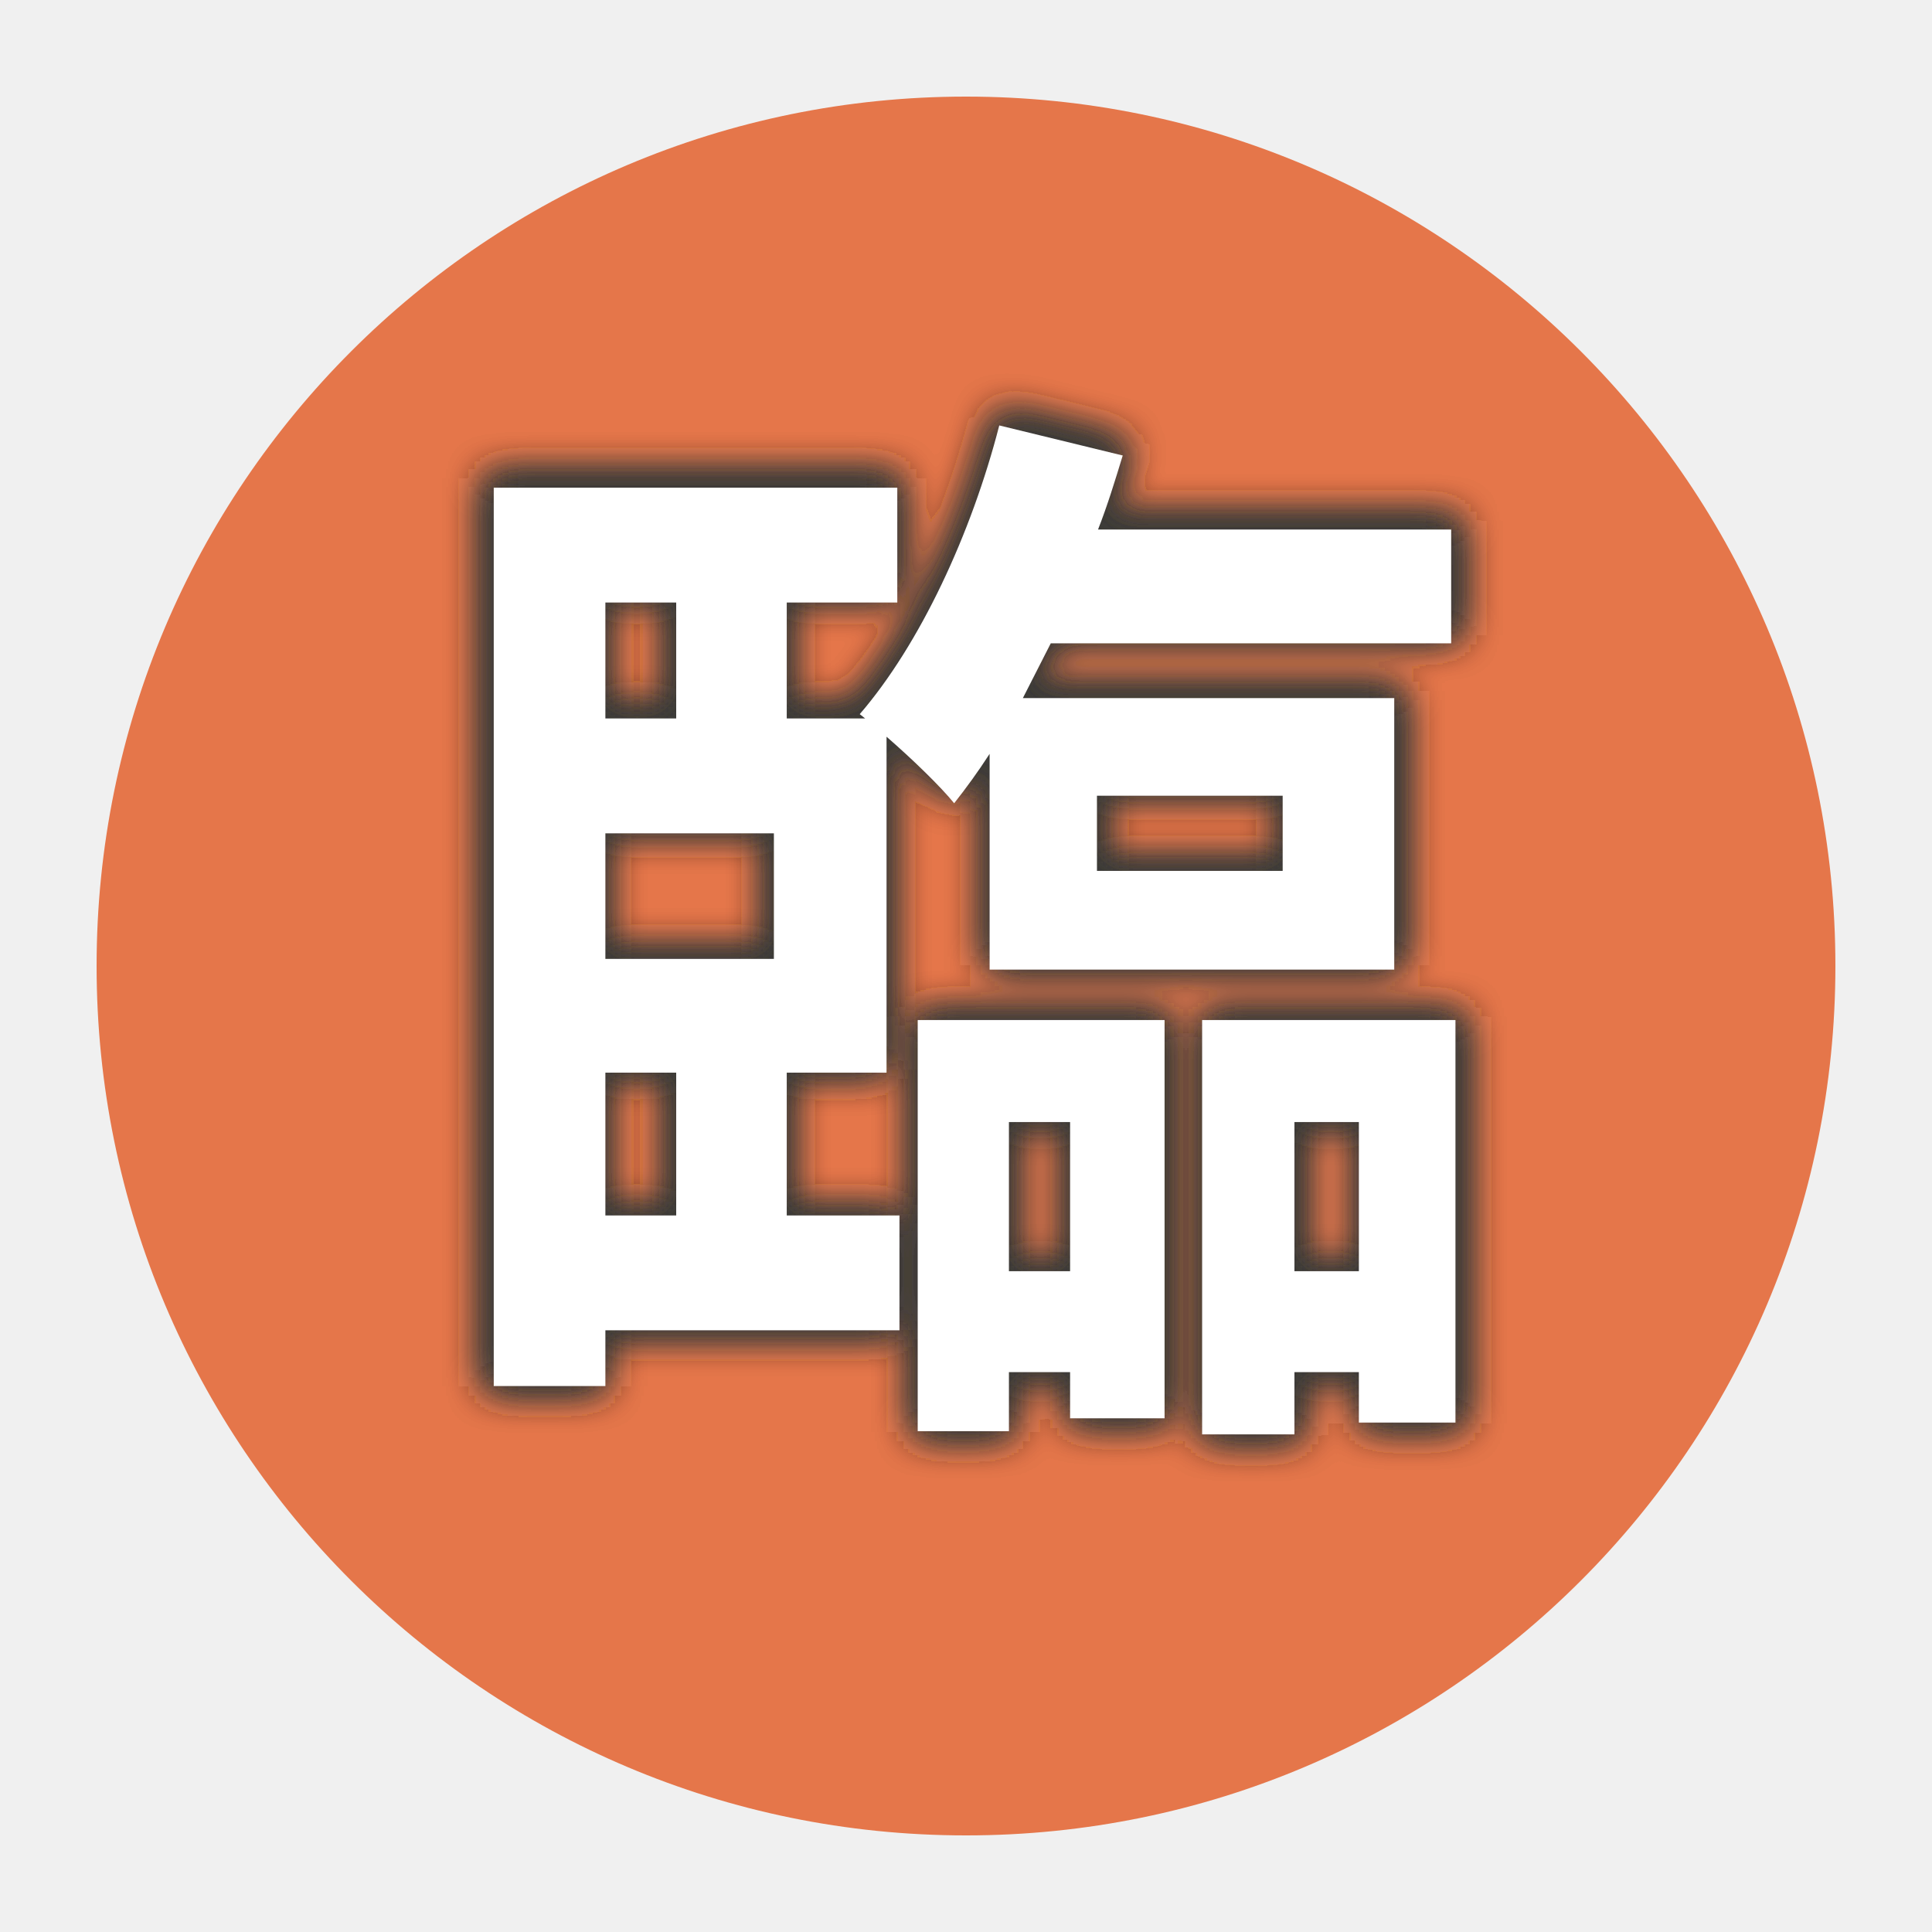
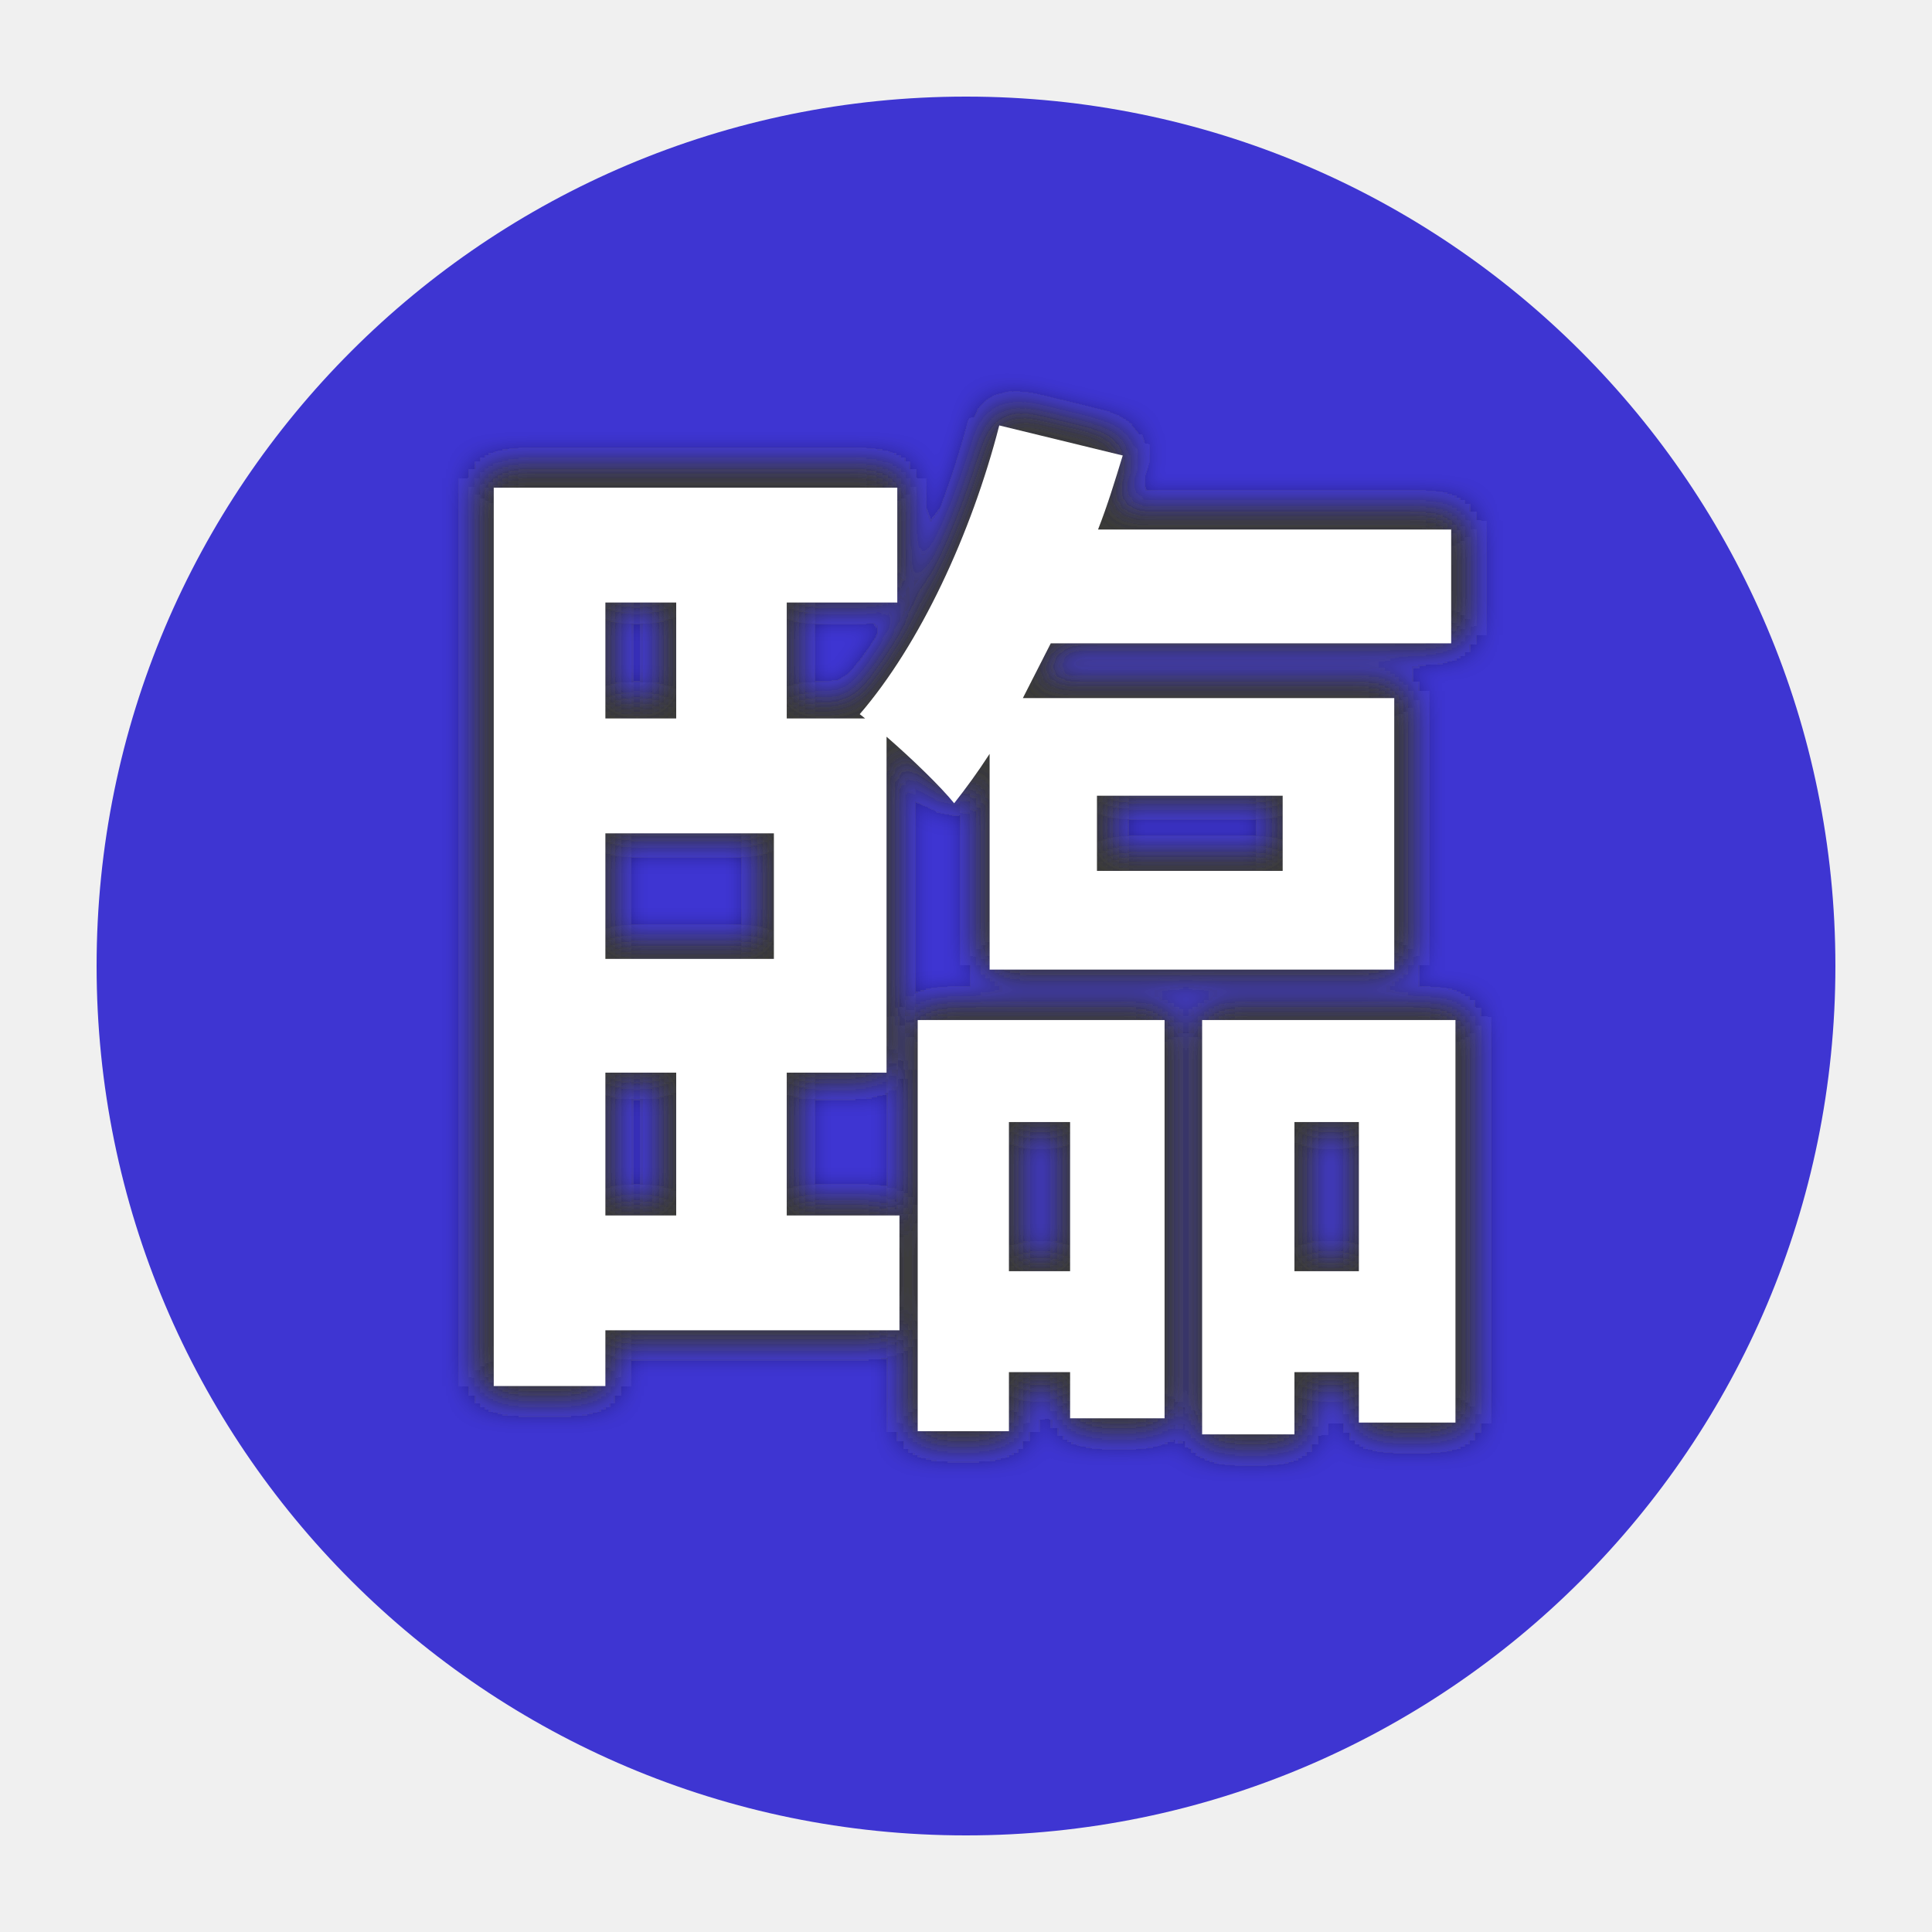
<svg xmlns="http://www.w3.org/2000/svg" width="500" height="500">
  <filter id="glow" x="-15%" y="-15%" width="130%" height="130%">
    <feGaussianBlur stdDeviation="5 5" result="glow" />
    <feMerge>
      <feMergeNode in="glow" />
      <feMergeNode in="glow" />
      <feMergeNode in="glow" />
    </feMerge>
  </filter>
  <g id="Layer_1">
-     <ellipse stroke-width="0" ry="225.0" rx="225.0" id="svg_2" cy="250.0" cx="250.0" fill="#e5764a" />
+     <ellipse stroke-width="0" ry="225.0" rx="225.0" id="svg_2" cy="250.0" cx="250.0" fill="#3e35d2" />
    <text style="filter: url(#glow); fill: #3a3a38" font-size="280.899" font-weight="bold" x="250.0" y="263.158" text-anchor="middle" fill="white" dy="83.333">臨</text>
    <text font-size="277.778" font-weight="bold" x="250.0" y="263.158" text-anchor="middle" fill="white" dy="83.333">臨</text>
  </g>
</svg>
